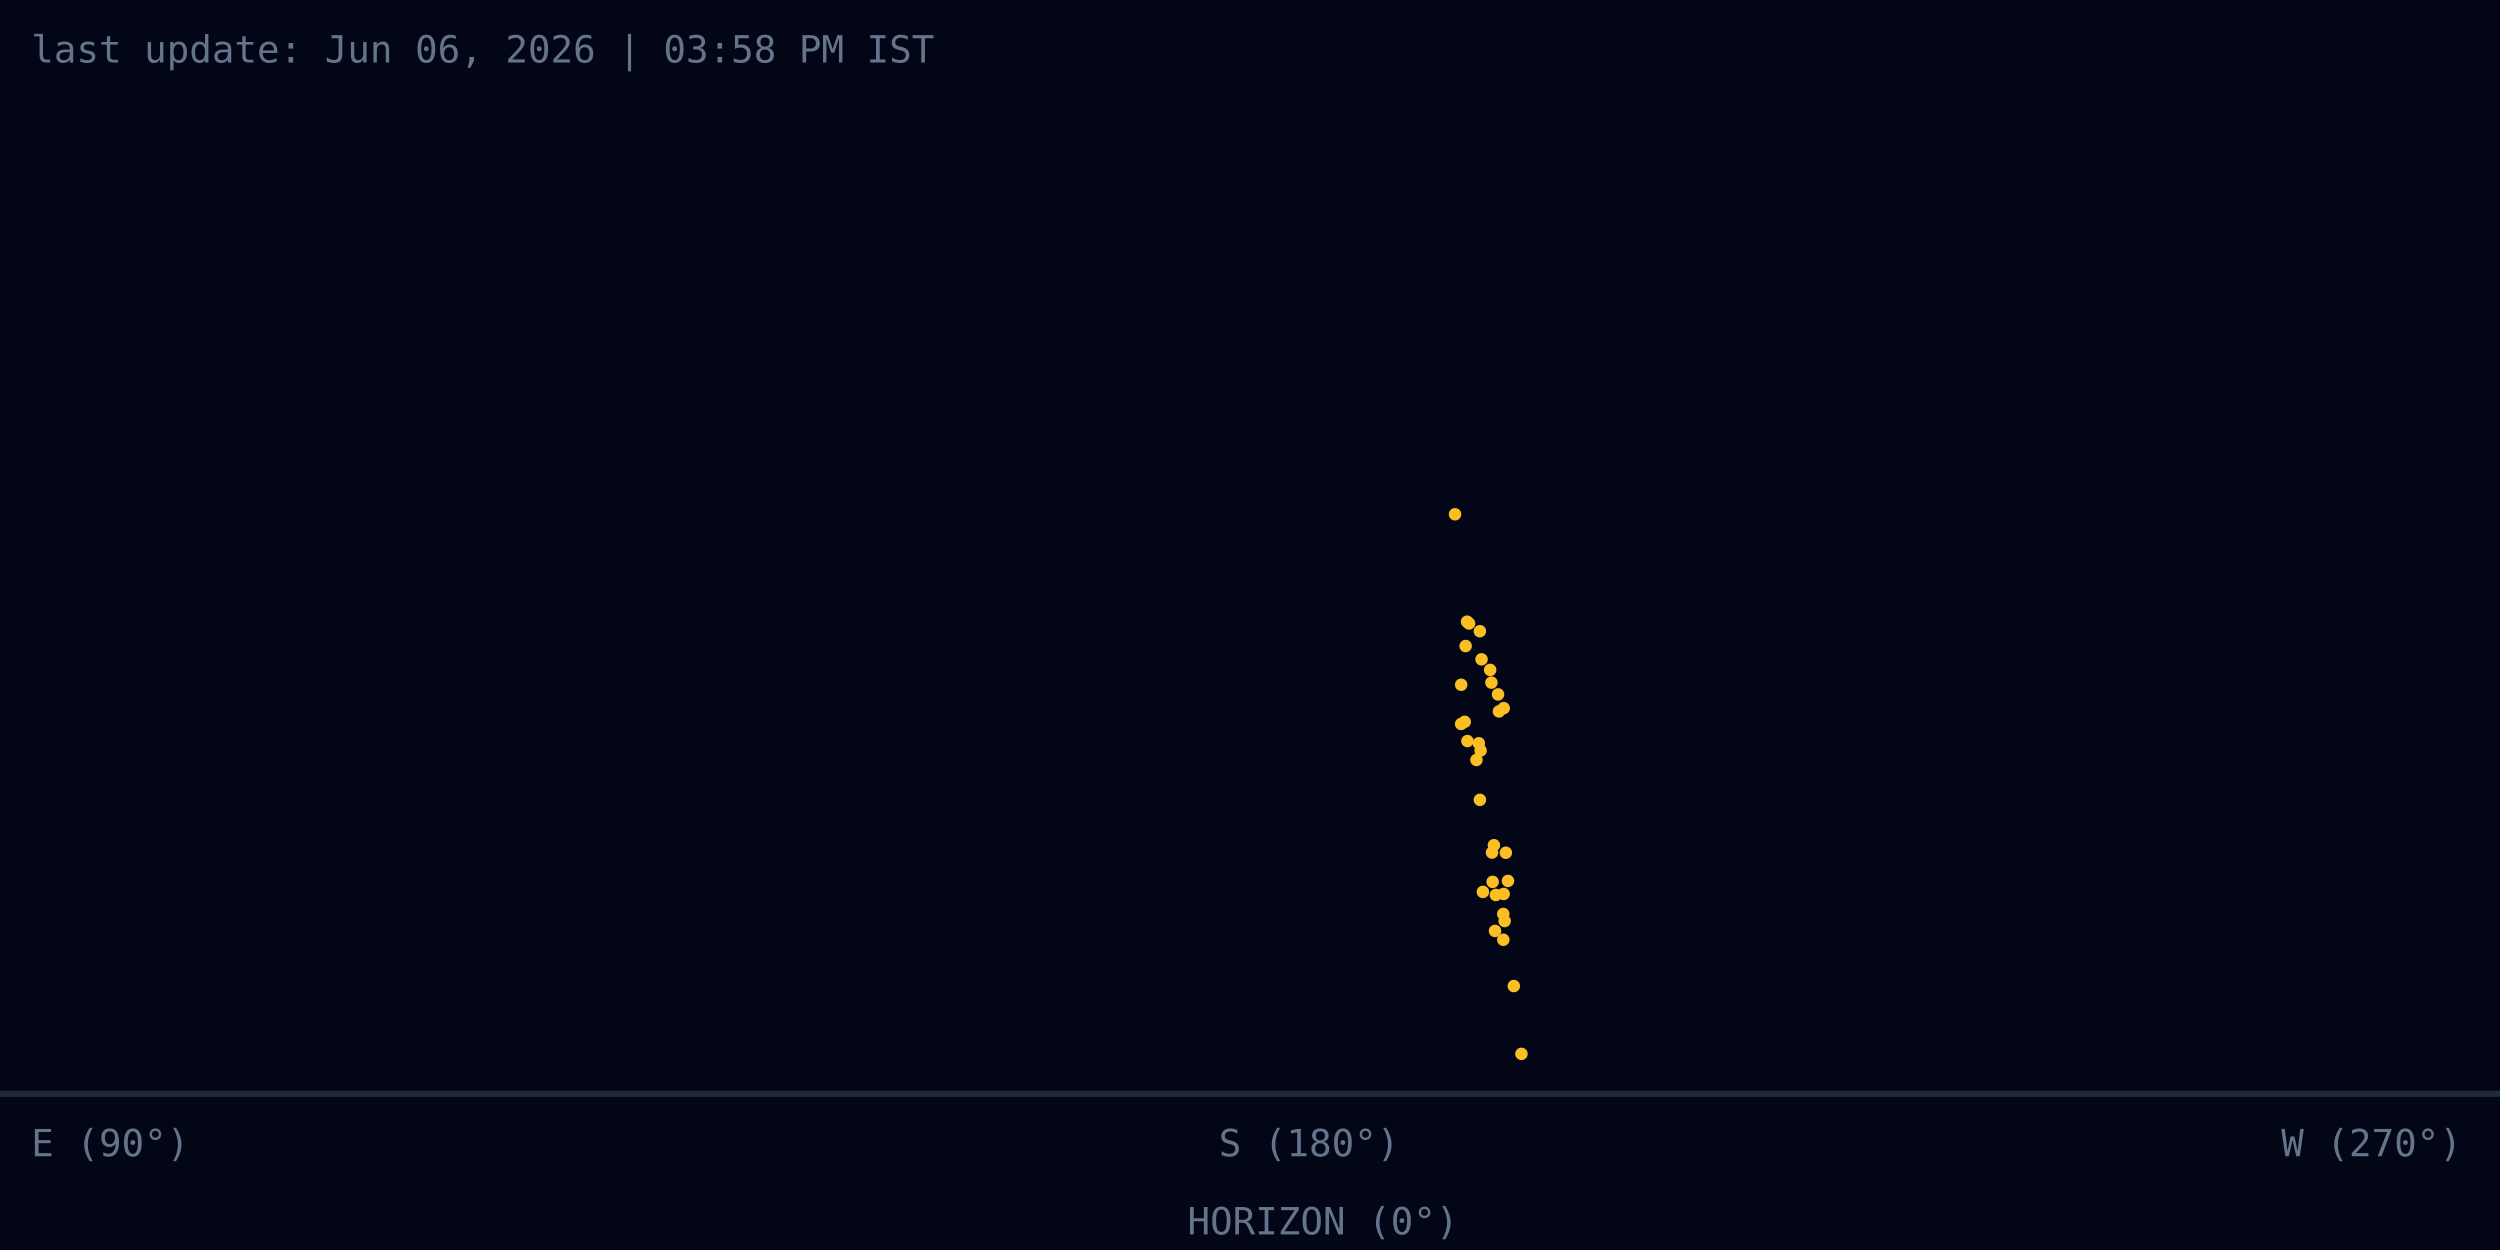
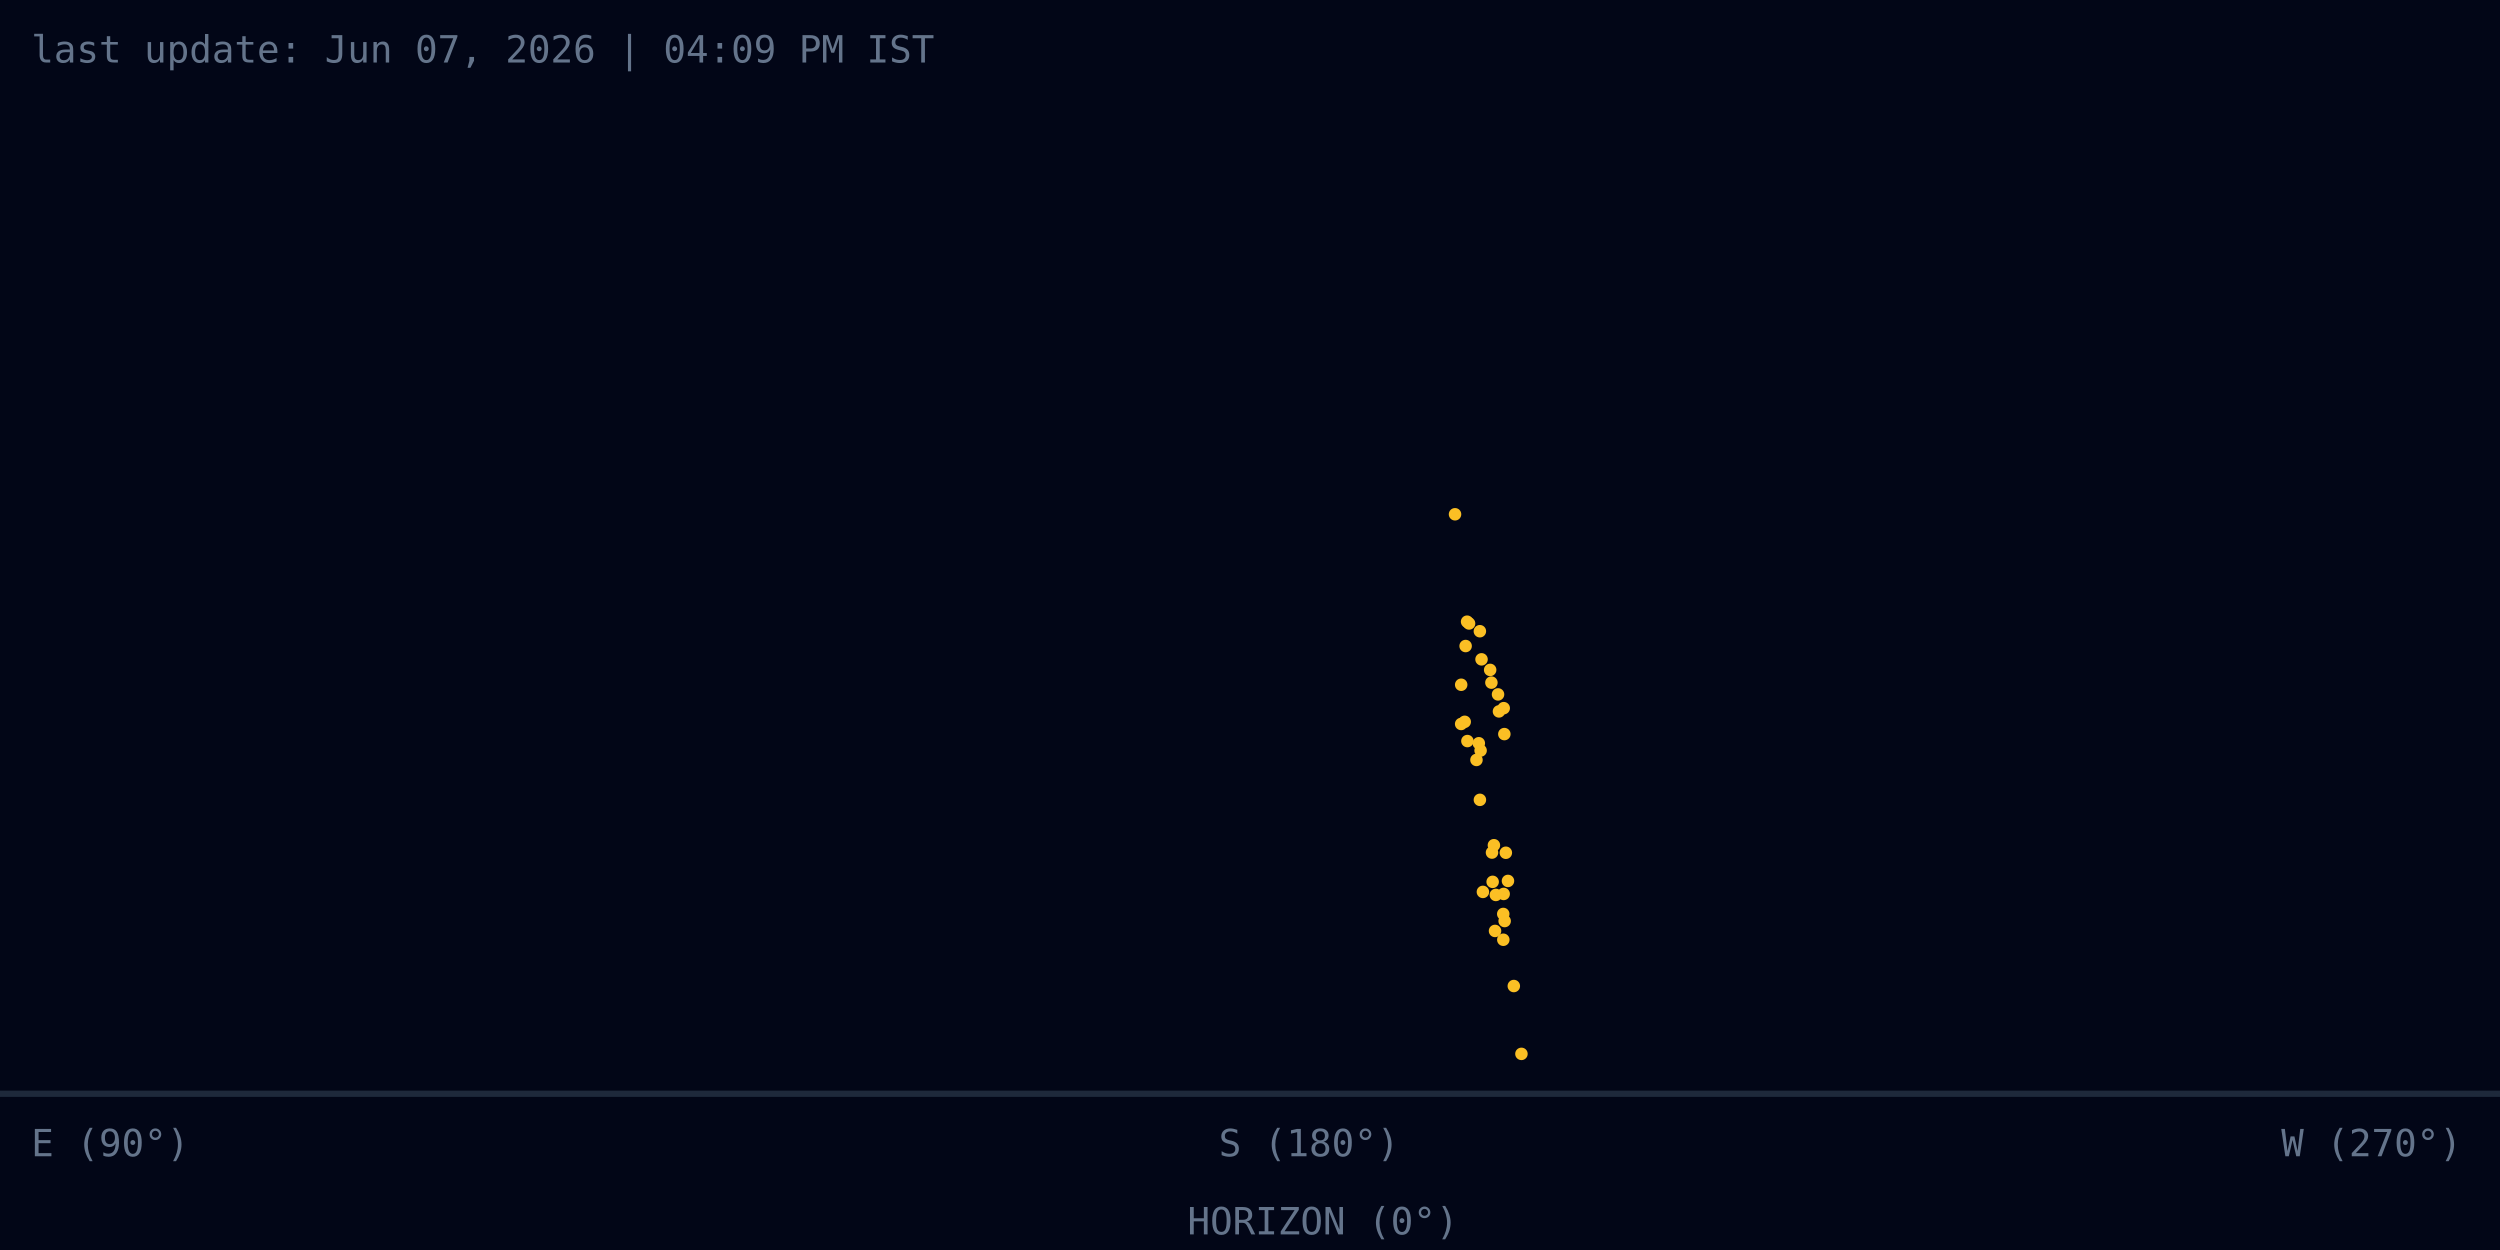
<svg xmlns="http://www.w3.org/2000/svg" width="800" height="400" viewBox="0 0 800 400">
  <rect width="800" height="400" fill="#020617" />
-   <text id="last-update" x="10" y="20" fill="#64748b" font-family="monospace">last update: Jun 06, 2026 | 03:58 PM IST</text>
+   <text id="last-update" x="10" y="20" fill="#64748b" font-family="monospace">last update: Jun 07, 2026 | 04:09 PM IST</text>
  <line x1="0" y1="350" x2="800" y2="350" stroke="#1e293b" stroke-width="2" />
  <text x="380" y="395" fill="#64748b" font-size="12" font-family="monospace">HORIZON (0°)</text>
  <text x="730" y="370" fill="#64748b" font-size="12" font-family="monospace">W (270°)</text>
  <text x="390" y="370" fill="#64748b" font-size="12" font-family="monospace">S (180°)</text>
  <text x="10" y="370" fill="#64748b" font-size="12" font-family="monospace">E (90°)</text>
  <g id="analemma-points">
    <circle cx=" 465.61" cy=" 164.57" r="2" fill="#fbbf24">
 </circle>
    <circle cx=" 467.57" cy=" 231.67" r="2" fill="#fbbf24">
 </circle>
    <circle cx=" 467.58" cy=" 219.12" r="2" fill="#fbbf24">
 </circle>
    <circle cx=" 468.71" cy=" 230.98" r="2" fill="#fbbf24">
 </circle>
    <circle cx=" 469.57" cy=" 237.14" r="2" fill="#fbbf24">
 </circle>
    <circle cx=" 469.00" cy=" 206.73" r="2" fill="#fbbf24">
 </circle>
    <circle cx=" 469.47" cy=" 198.94" r="2" fill="#fbbf24">
 </circle>
    <circle cx=" 470.10" cy=" 199.51" r="2" fill="#fbbf24">
 </circle>
    <circle cx=" 474.53" cy=" 285.41" r="2" fill="#fbbf24">
 </circle>
    <circle cx=" 472.47" cy=" 243.18" r="2" fill="#fbbf24">
 </circle>
    <circle cx=" 473.57" cy=" 255.95" r="2" fill="#fbbf24">
 </circle>
    <circle cx=" 473.22" cy=" 237.84" r="2" fill="#fbbf24">
 </circle>
    <circle cx=" 473.79" cy=" 240.17" r="2" fill="#fbbf24">
 </circle>
    <circle cx=" 473.56" cy=" 201.99" r="2" fill="#fbbf24">
 </circle>
    <circle cx=" 474.09" cy=" 210.99" r="2" fill="#fbbf24">
 </circle>
    <circle cx=" 478.41" cy=" 297.90" r="2" fill="#fbbf24">
 </circle>
    <circle cx=" 477.65" cy=" 282.19" r="2" fill="#fbbf24">
 </circle>
    <circle cx=" 477.44" cy=" 272.82" r="2" fill="#fbbf24">
 </circle>
    <circle cx=" 478.67" cy=" 286.38" r="2" fill="#fbbf24">
 </circle>
    <circle cx=" 478.05" cy=" 270.47" r="2" fill="#fbbf24">
 </circle>
    <circle cx=" 476.85" cy=" 214.37" r="2" fill="#fbbf24">
 </circle>
    <circle cx=" 477.25" cy=" 218.44" r="2" fill="#fbbf24">
 </circle>
    <circle cx=" 481.06" cy=" 300.72" r="2" fill="#fbbf24">
 </circle>
    <circle cx=" 481.04" cy=" 292.47" r="2" fill="#fbbf24">
 </circle>
    <circle cx=" 481.49" cy=" 294.73" r="2" fill="#fbbf24">
 </circle>
    <circle cx=" 481.17" cy=" 286.06" r="2" fill="#fbbf24">
 </circle>
    <circle cx=" 479.37" cy=" 222.21" r="2" fill="#fbbf24">
 </circle>
    <circle cx=" 479.67" cy=" 227.65" r="2" fill="#fbbf24">
 </circle>
    <circle cx=" 498.29" cy=" 411.31" r="2" fill="#fbbf24">
 </circle>
    <circle cx=" 498.34" cy=" 411.53" r="2" fill="#fbbf24">
 </circle>
    <circle cx=" 484.42" cy=" 315.53" r="2" fill="#fbbf24">
 </circle>
    <circle cx=" 486.86" cy=" 337.24" r="2" fill="#fbbf24">
 </circle>
    <circle cx=" 481.87" cy=" 272.88" r="2" fill="#fbbf24">
 </circle>
    <circle cx=" 482.55" cy=" 281.90" r="2" fill="#fbbf24">
 </circle>
    <circle cx=" 481.19" cy=" 226.61" r="2" fill="#fbbf24">
 </circle>
+     <circle cx=" 481.39" cy=" 234.91" r="2" fill="#fbbf24">
+  </circle>
  </g>
</svg>
